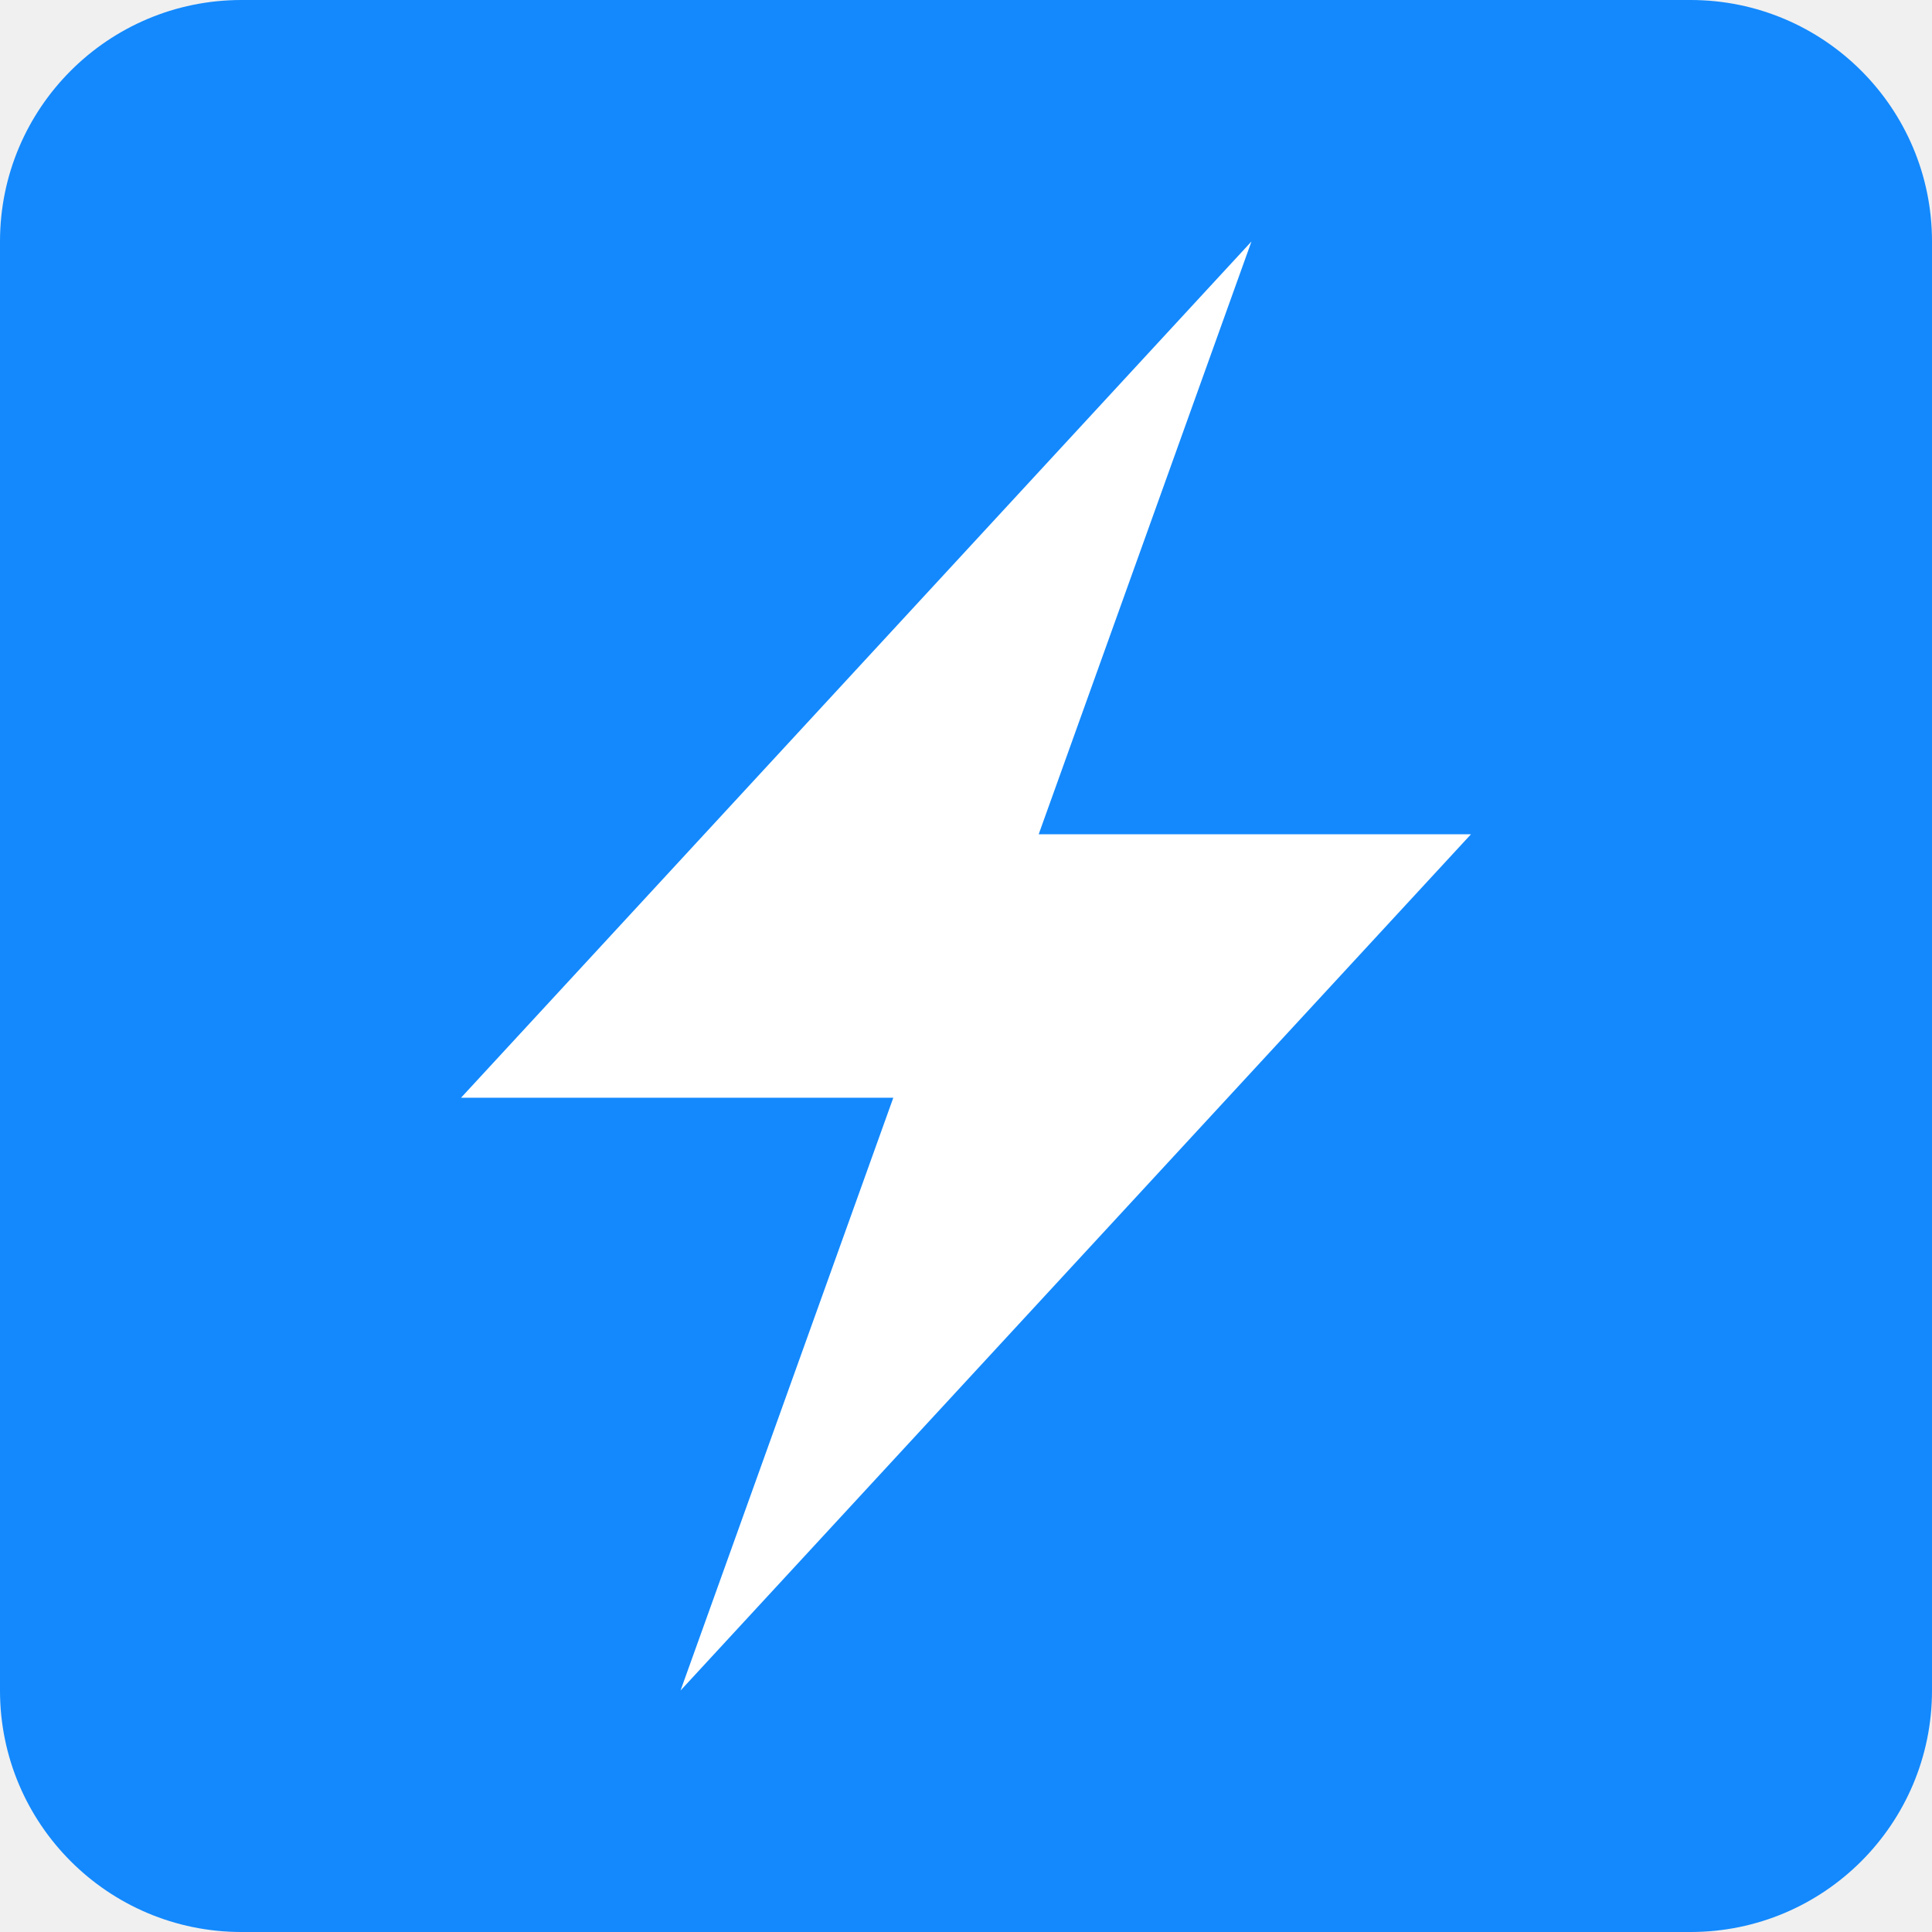
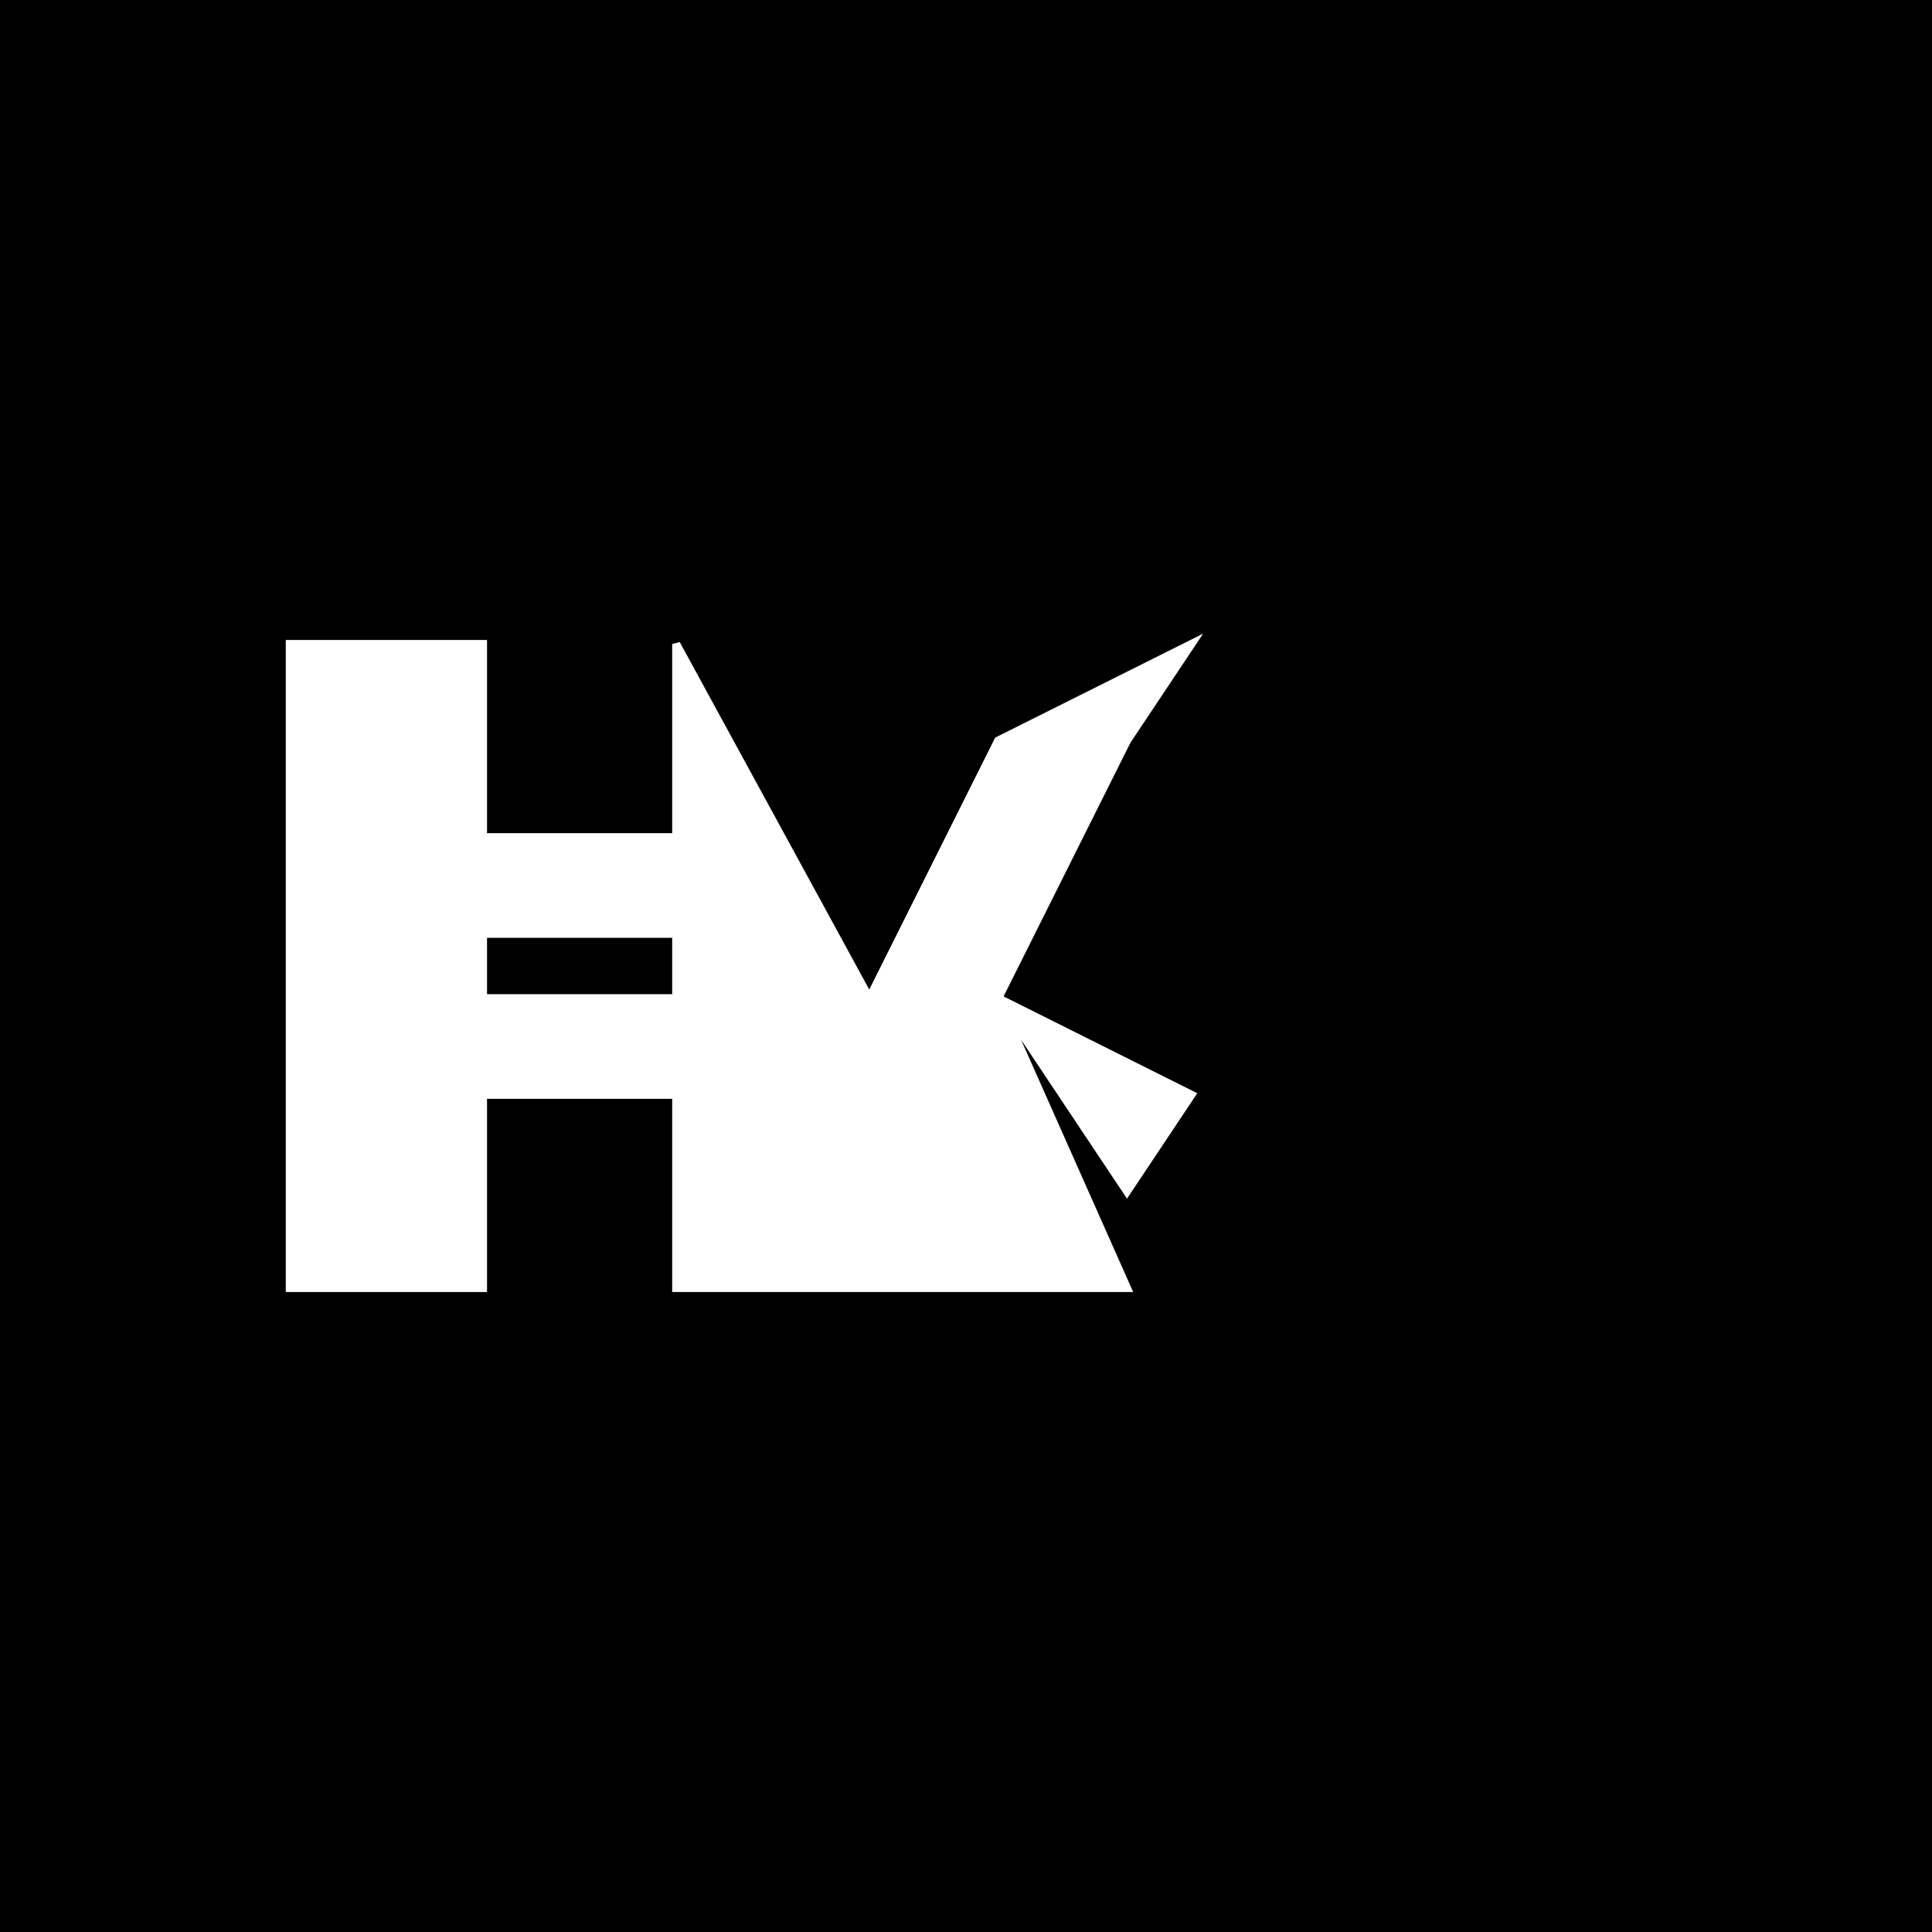
- <svg xmlns="http://www.w3.org/2000/svg" viewBox="0 0 16 16" width="16" height="16">
-   <rect width="16" height="16" rx="2" fill="#1389fd" />
-   <path d="M7.398 9.091h-3.58L10.364 2 8.602 6.909h3.58L5.636 14l1.762-4.909Z" fill="#fff" />
+ <svg xmlns="http://www.w3.org/2000/svg" viewBox="0 0 120 120" width="120" height="120">
+   <rect width="120" height="120" fill="#000000" />
+   <g transform="translate(60, 60)">
+     <path d="M -42 -20 L -42 20 L -30 20 L -30 8 L -18 8 L -18 2 L -30 2 L -30 -2 L -18 -2 L -18 -8 L -30 -8 L -30 -20 Z" fill="#FFFFFF" stroke="#FFFFFF" stroke-width="0.5" />
+     <path d="M -18 -20 L -18 20 L -6 20 L -6 2 L 2 -14 L 14 -20 L 10 -14 L 2 2 L 10 14 L 14 8 L 2 2 L 10 20 L -6 20 L -6 2 Z" fill="#FFFFFF" stroke="#FFFFFF" stroke-width="0.5" />
+   </g>
</svg>
